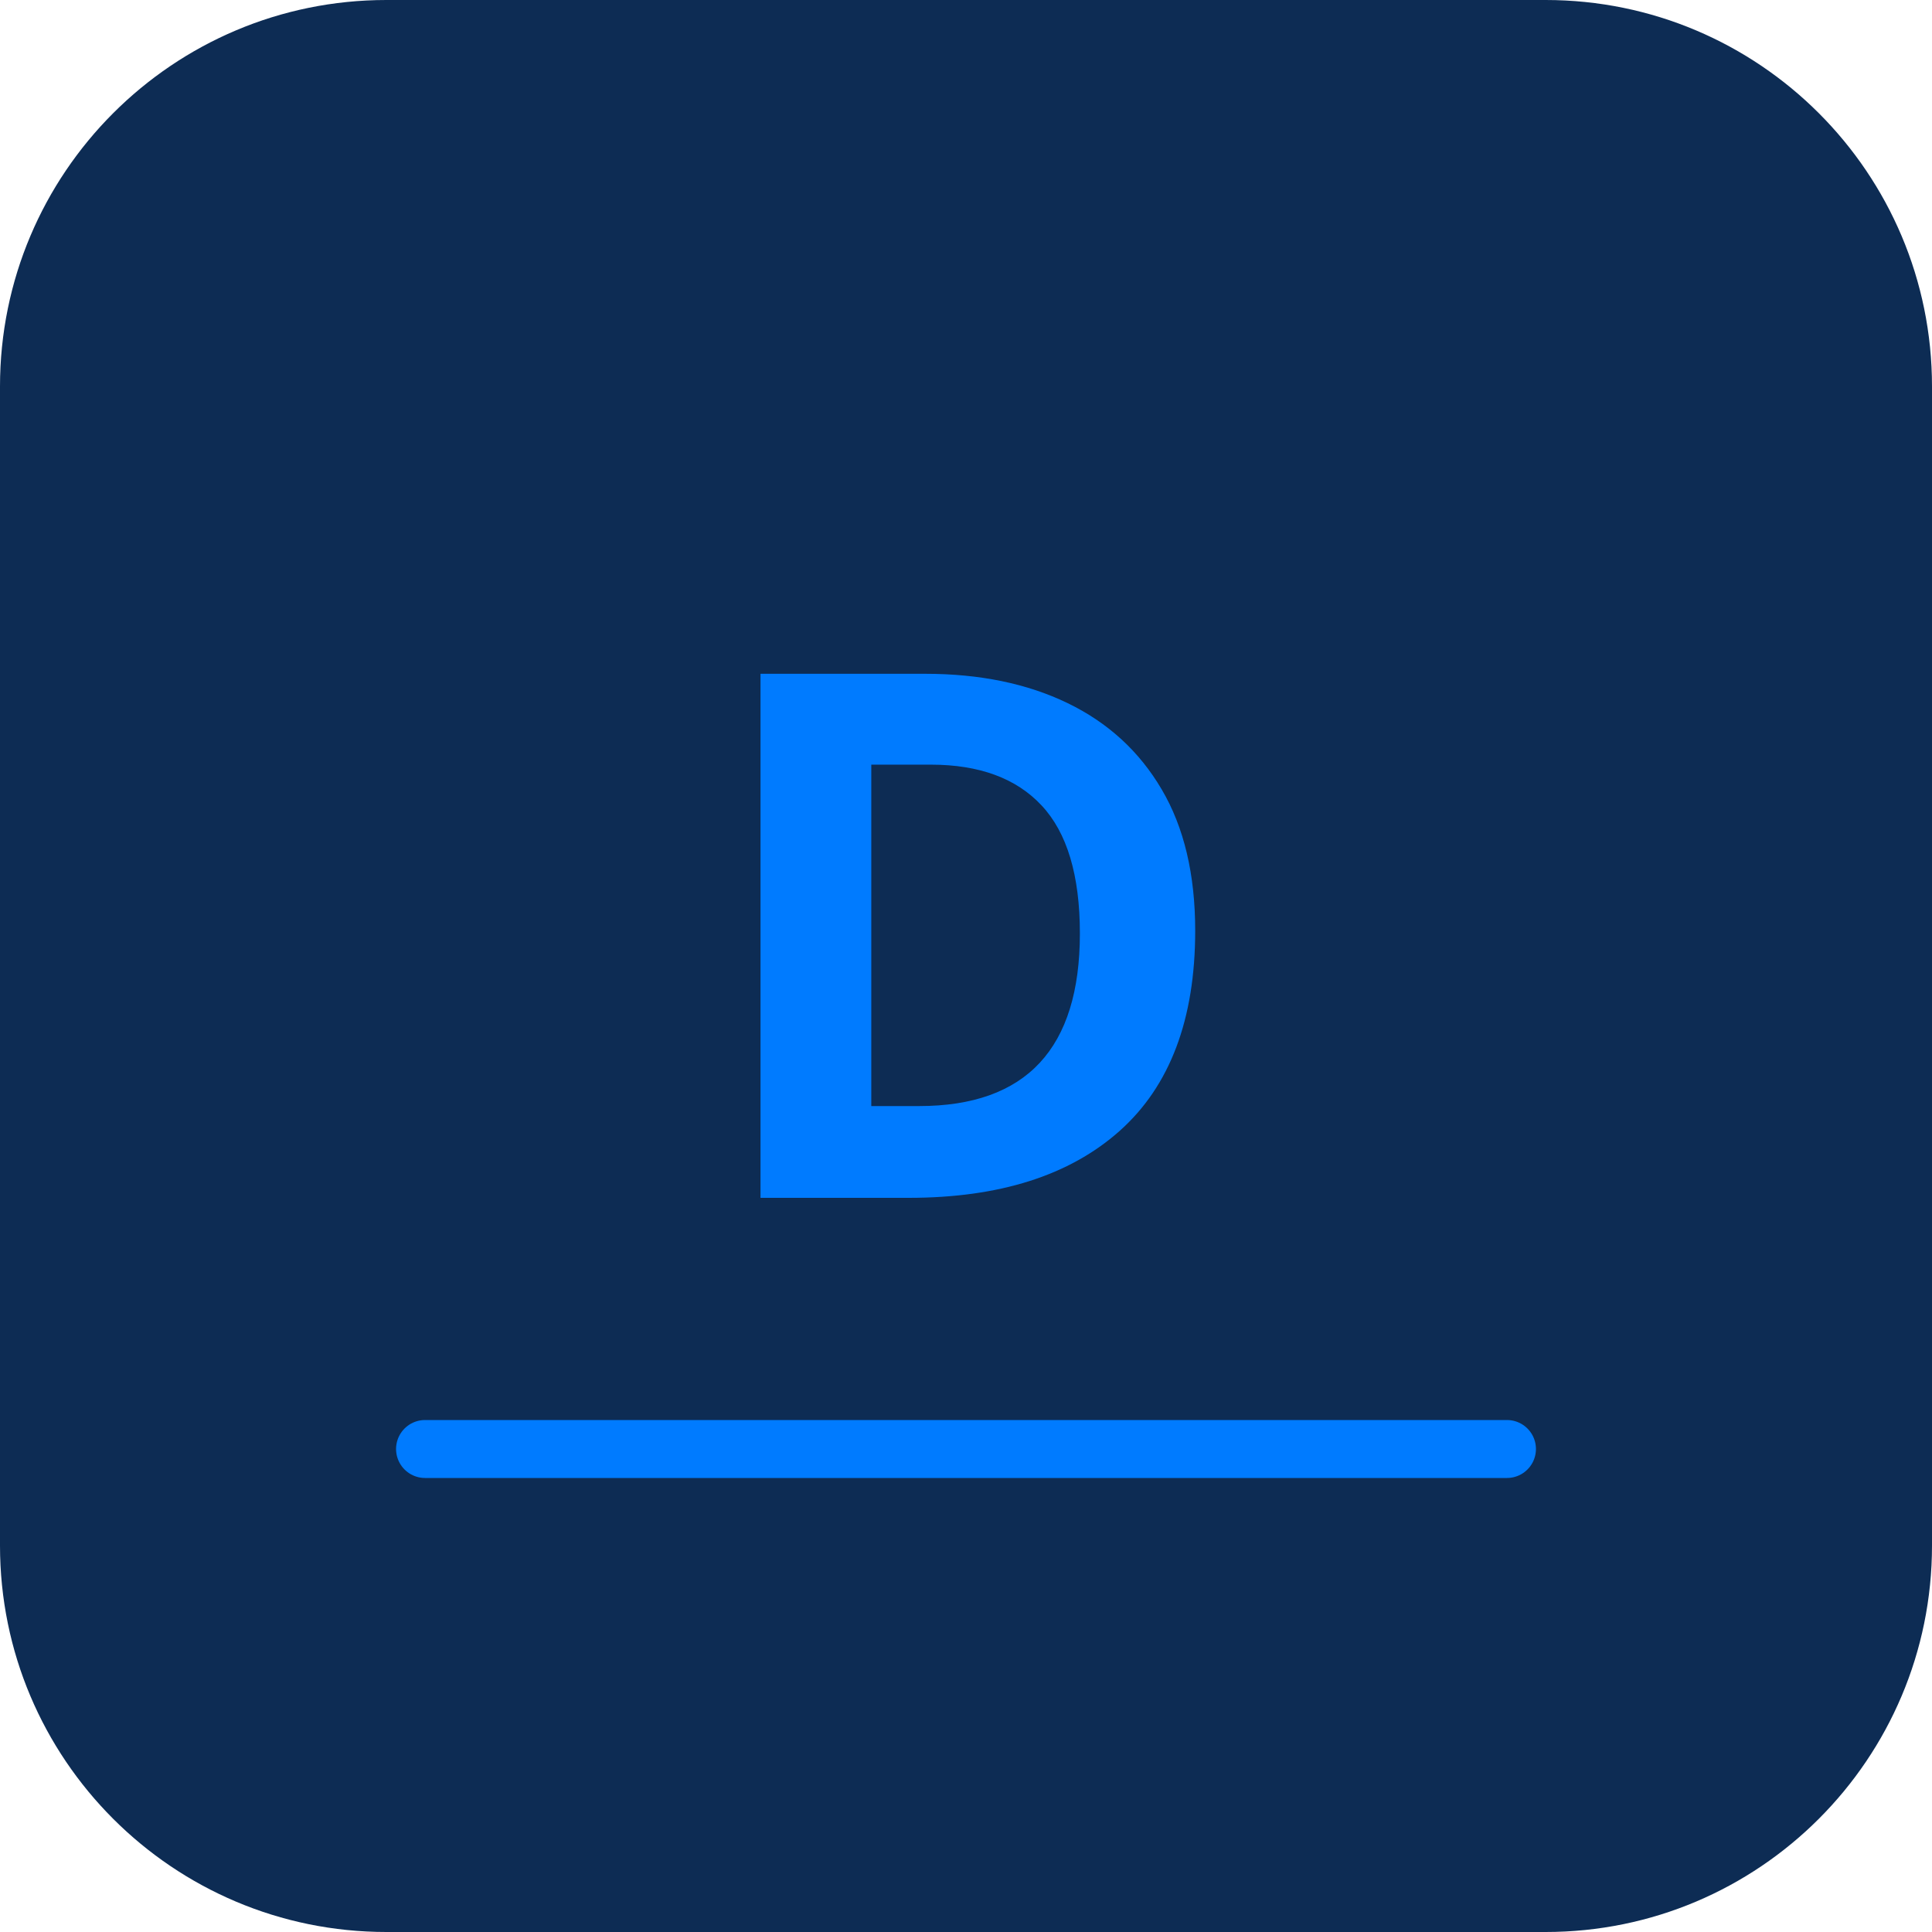
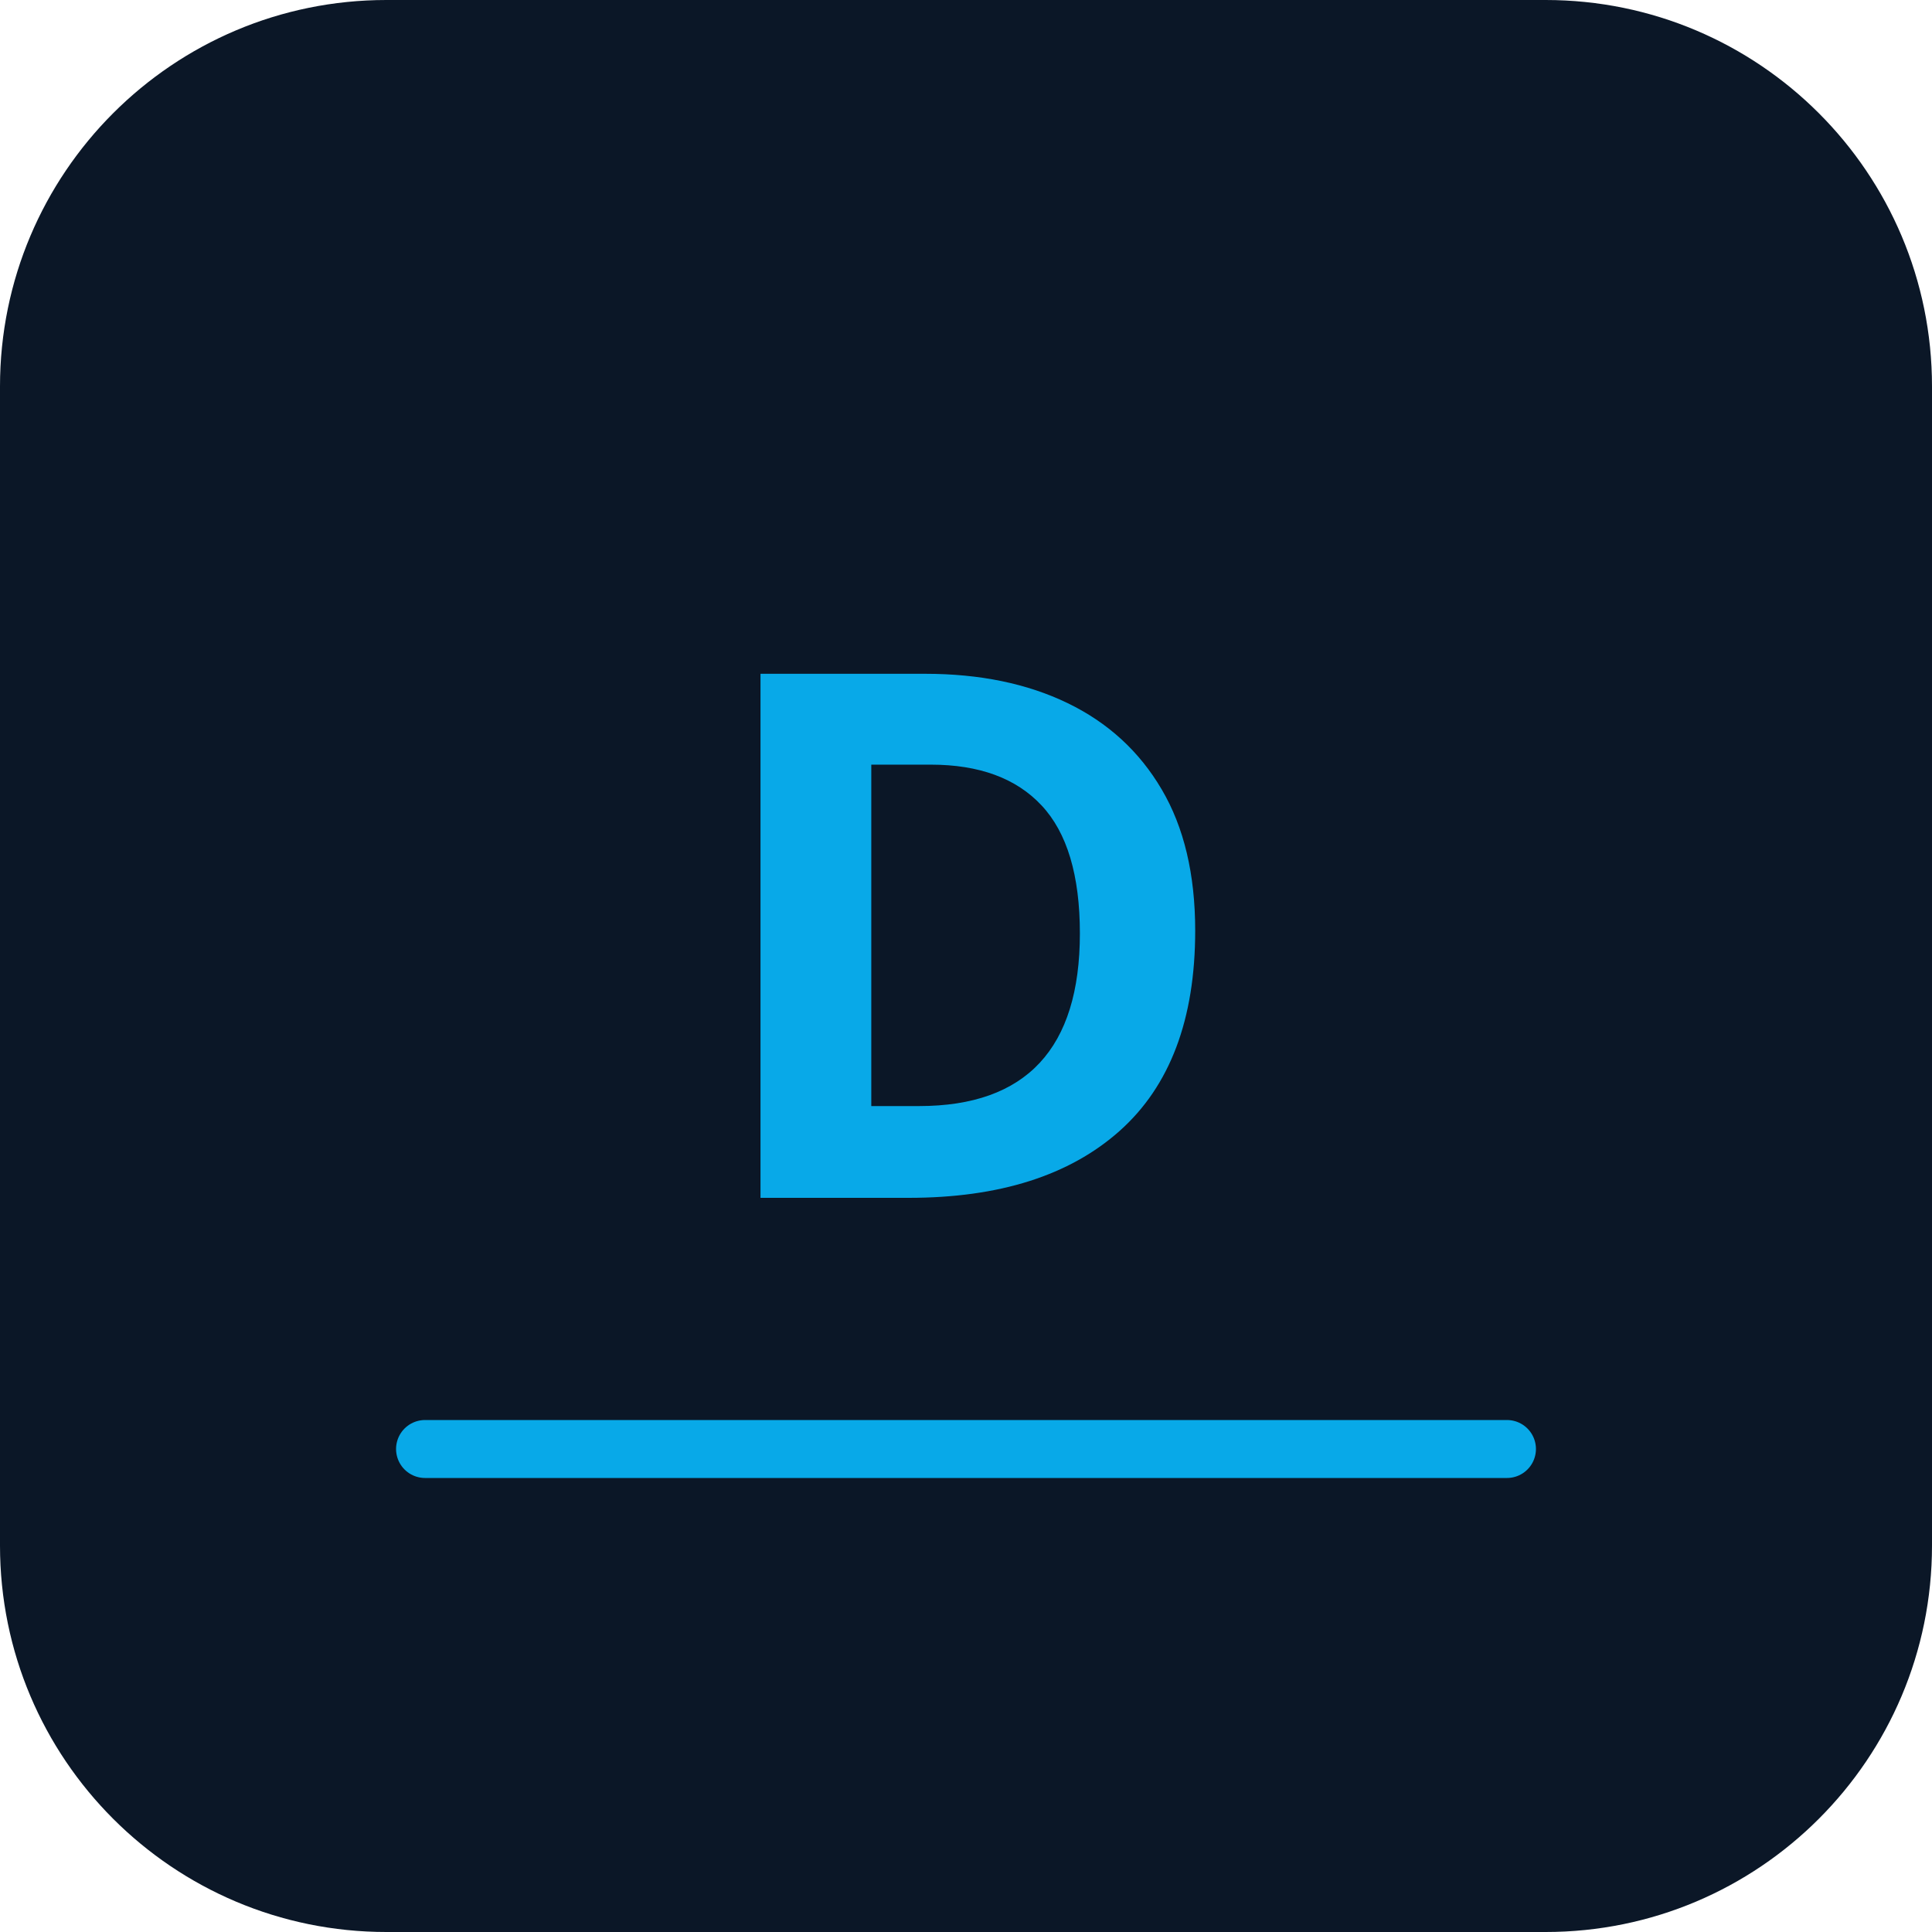
<svg xmlns="http://www.w3.org/2000/svg" viewBox="0 0 100 100">
-   <rect width="100" height="100" rx="20" fill="#0D2C54" />
-   <text x="50" y="62" font-family="Arial Black, sans-serif" font-size="38" font-weight="900" fill="#007BFF" text-anchor="middle">D</text>
-   <line x1="22" y1="75" x2="78" y2="75" stroke="#007BFF" stroke-width="3" stroke-linecap="round" />
+   <rect width="100" height="100" rx="20" fill="#0B1727" />
+   <text x="50" y="62" font-family="Arial Black, sans-serif" font-size="38" font-weight="900" fill="#08A9E8" text-anchor="middle">D</text>
+   <line x1="22" y1="75" x2="78" y2="75" stroke="#08A9E8" stroke-width="3" stroke-linecap="round" />
</svg>
